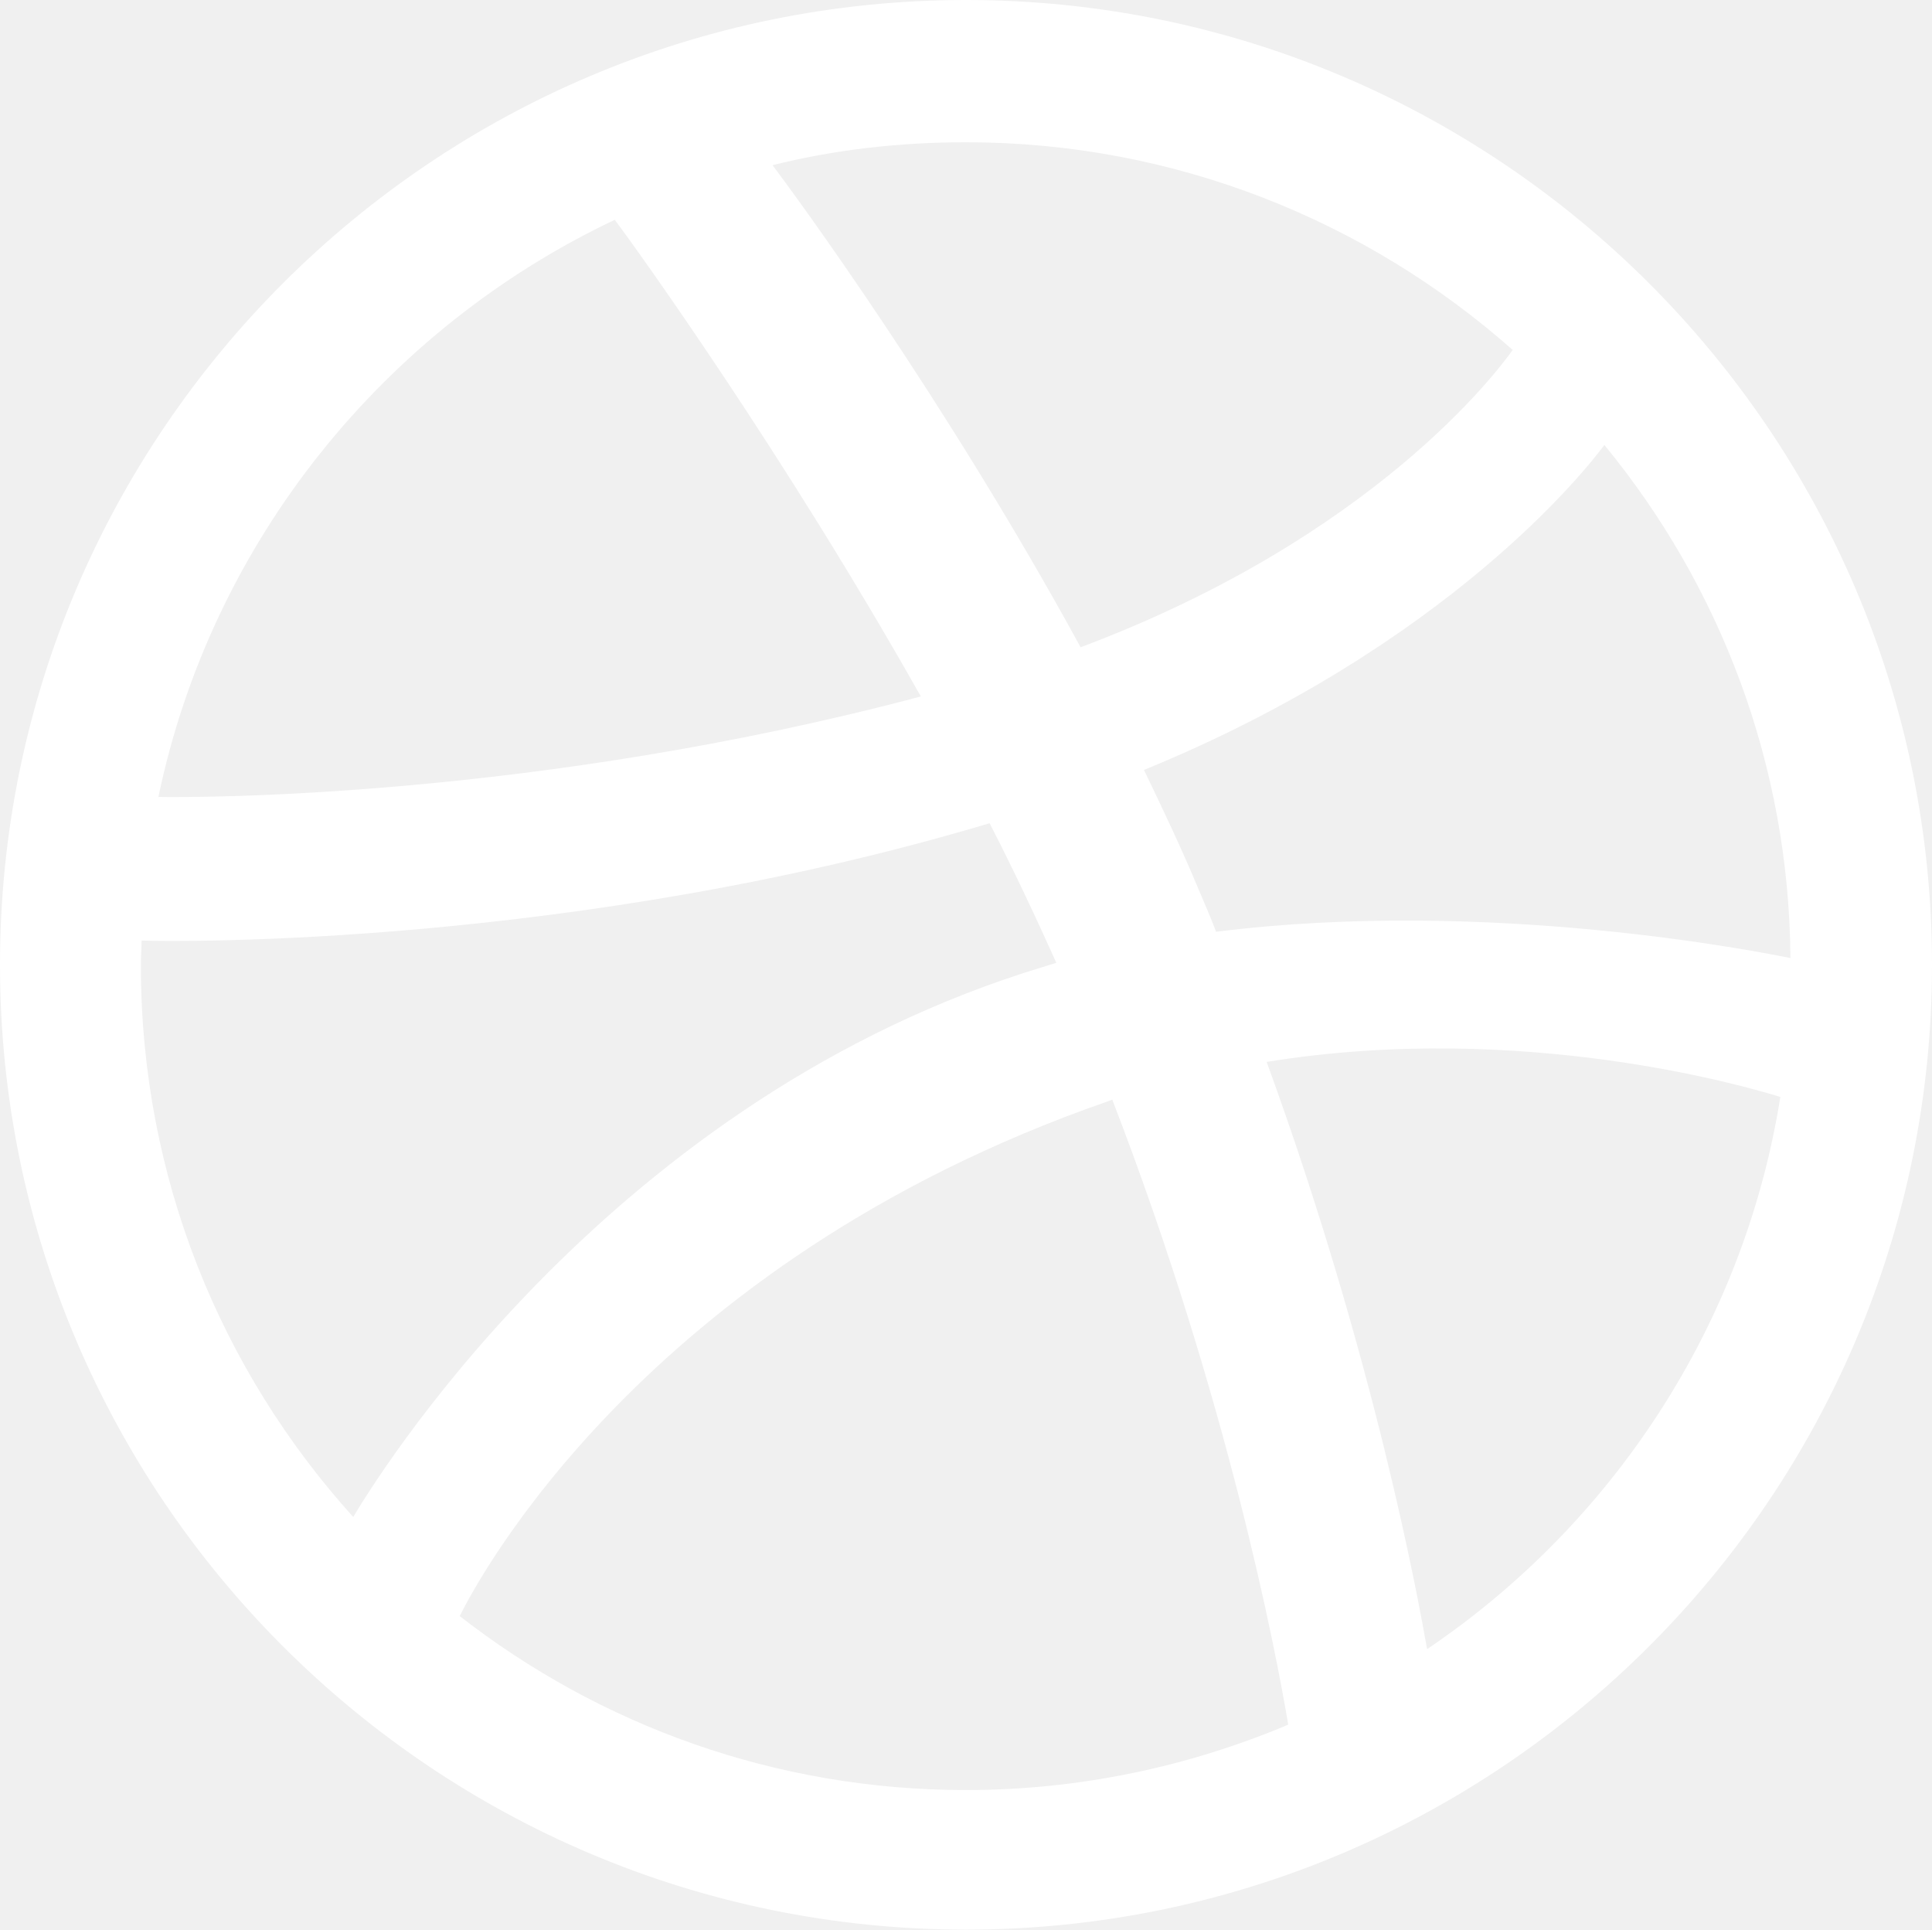
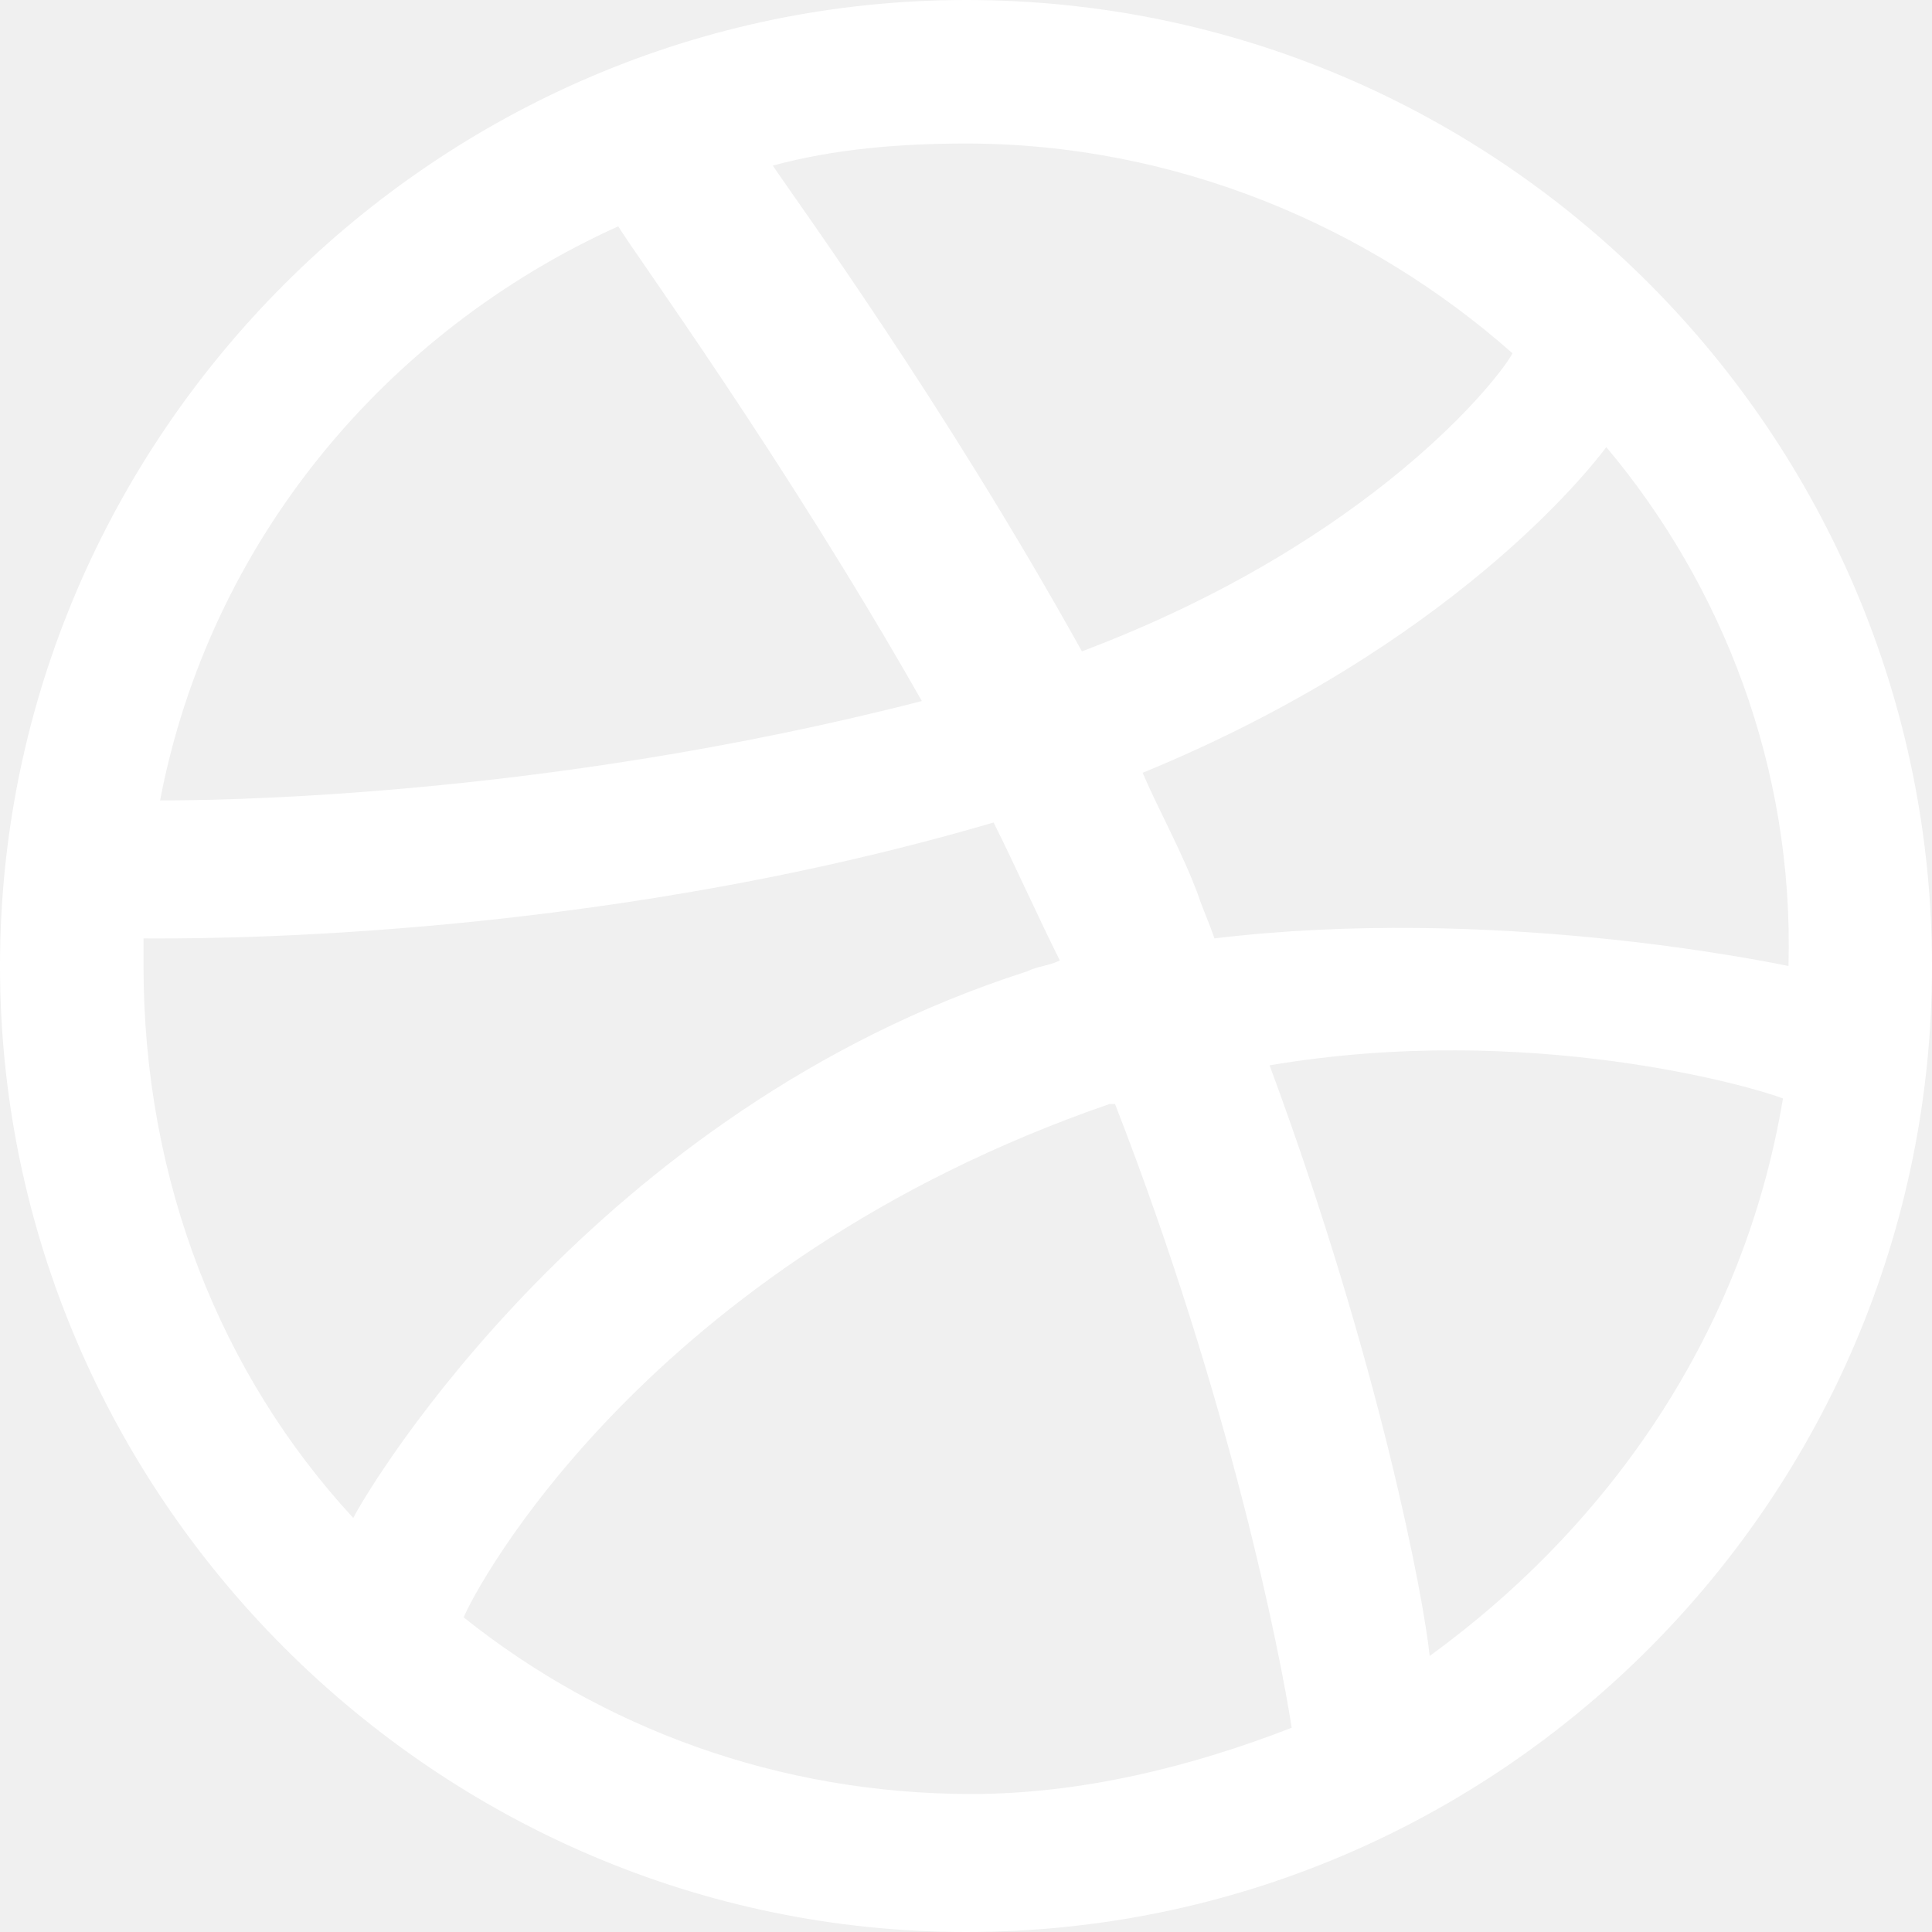
- <svg xmlns="http://www.w3.org/2000/svg" version="1.1" id="Layer_1" x="0px" y="0px" viewBox="0 0 286.6 286.2" style="enable-background:new 0 0 286.6 286.2;" xml:space="preserve">
+ <svg xmlns="http://www.w3.org/2000/svg" version="1.1" id="Layer_1" x="0px" y="0px" viewBox="0 0 35 35" style="enable-background:new 0 0 35 35;" xml:space="preserve">
  <style type="text/css">
	.st0{fill:#FFFFFF;}
</style>
-   <path class="st0" d="M143.3,286.2C64.3,286.2,0,222,0,143.1C0,64.2,64.3,0,143.3,0c79,0,143.3,64.2,143.3,143.1  C286.6,222,222.3,286.2,143.3,286.2L143.3,286.2z M264.1,162.7c-4.2-1.3-37.9-11.4-76.2-5.2c16,43.9,22.5,79.7,23.8,87.1  C239.1,226.1,258.7,196.7,264.1,162.7L264.1,162.7z M191.1,255.8c-1.8-10.7-8.9-48.1-26.1-92.7c-0.3,0.1-0.5,0.2-0.8,0.3  c-69,24-93.8,71.8-96,76.3c20.8,16.2,46.8,25.8,75.1,25.8C160.2,265.5,176.4,262,191.1,255.8L191.1,255.8z M52.4,225  c2.8-4.7,36.4-60.3,99.5-80.7c1.6-0.5,3.2-1,4.8-1.5c-3.1-6.9-6.4-13.9-9.9-20.7C85.6,140.4,26.3,139.7,21,139.5  c0,1.2-0.1,2.5-0.1,3.7C20.9,174.7,32.8,203.3,52.4,225L52.4,225z M23.5,118.2c5.5,0.1,55.9,0.3,113.1-14.9  c-20.3-36-42.1-66.3-45.4-70.7C57,48.8,31.4,80.3,23.5,118.2L23.5,118.2z M114.6,24.5C118,29,140.2,59.2,160.3,96  c43.5-16.3,61.9-41,64.1-44.1c-21.6-19.1-50-30.8-81.1-30.8C133.4,21.1,123.8,22.2,114.6,24.5L114.6,24.5z M238,66  c-2.6,3.5-23.1,29.7-68.3,48.2c2.8,5.8,5.6,11.7,8.1,17.7c0.9,2.1,1.8,4.2,2.6,6.3c40.7-5.1,81.2,3.1,85.2,3.9  C265.4,113.3,255.1,86.8,238,66L238,66z" />
+   <path class="st0" d="M17.5,35C7.9,35,0,27.1,0,17.5C0,7.9,7.9,0,17.5,0C27.2,0,35,7.9,35,17.5C35,27.1,27.2,35,17.5,35L17.5,35z   M32.3,19.9c-0.5-0.2-4.6-1.4-9.3-0.6c2,5.4,2.8,9.7,2.9,10.7C29.2,27.6,31.6,24.1,32.3,19.9L32.3,19.9z M23.4,31.3  c-0.2-1.3-1.1-5.9-3.2-11.3c0,0-0.1,0-0.1,0c-8.4,2.9-11.5,8.8-11.7,9.3c2.5,2,5.7,3.2,9.2,3.2C19.6,32.5,21.6,32,23.4,31.3  L23.4,31.3z M6.4,27.5c0.3-0.6,4.4-7.4,12.2-9.9c0.2-0.1,0.4-0.1,0.6-0.2c-0.4-0.8-0.8-1.7-1.2-2.5c-7.5,2.2-14.7,2.1-15.4,2.1  c0,0.2,0,0.3,0,0.5C2.6,21.4,4,24.9,6.4,27.5L6.4,27.5z M2.9,14.5c0.7,0,6.8,0,13.8-1.8c-2.5-4.4-5.2-8.1-5.5-8.6  C7,6,3.8,9.8,2.9,14.5L2.9,14.5z M14,3c0.4,0.6,3.1,4.3,5.6,8.8c5.3-2,7.6-5,7.8-5.4c-2.6-2.3-6.1-3.8-9.9-3.8  C16.3,2.6,15.1,2.7,14,3L14,3z M29.1,8.1c-0.3,0.4-2.8,3.6-8.4,5.9c0.3,0.7,0.7,1.4,1,2.2c0.1,0.3,0.2,0.5,0.3,0.8  c5-0.6,9.9,0.4,10.4,0.5C32.5,13.9,31.2,10.6,29.1,8.1L29.1,8.1z" />
</svg>
